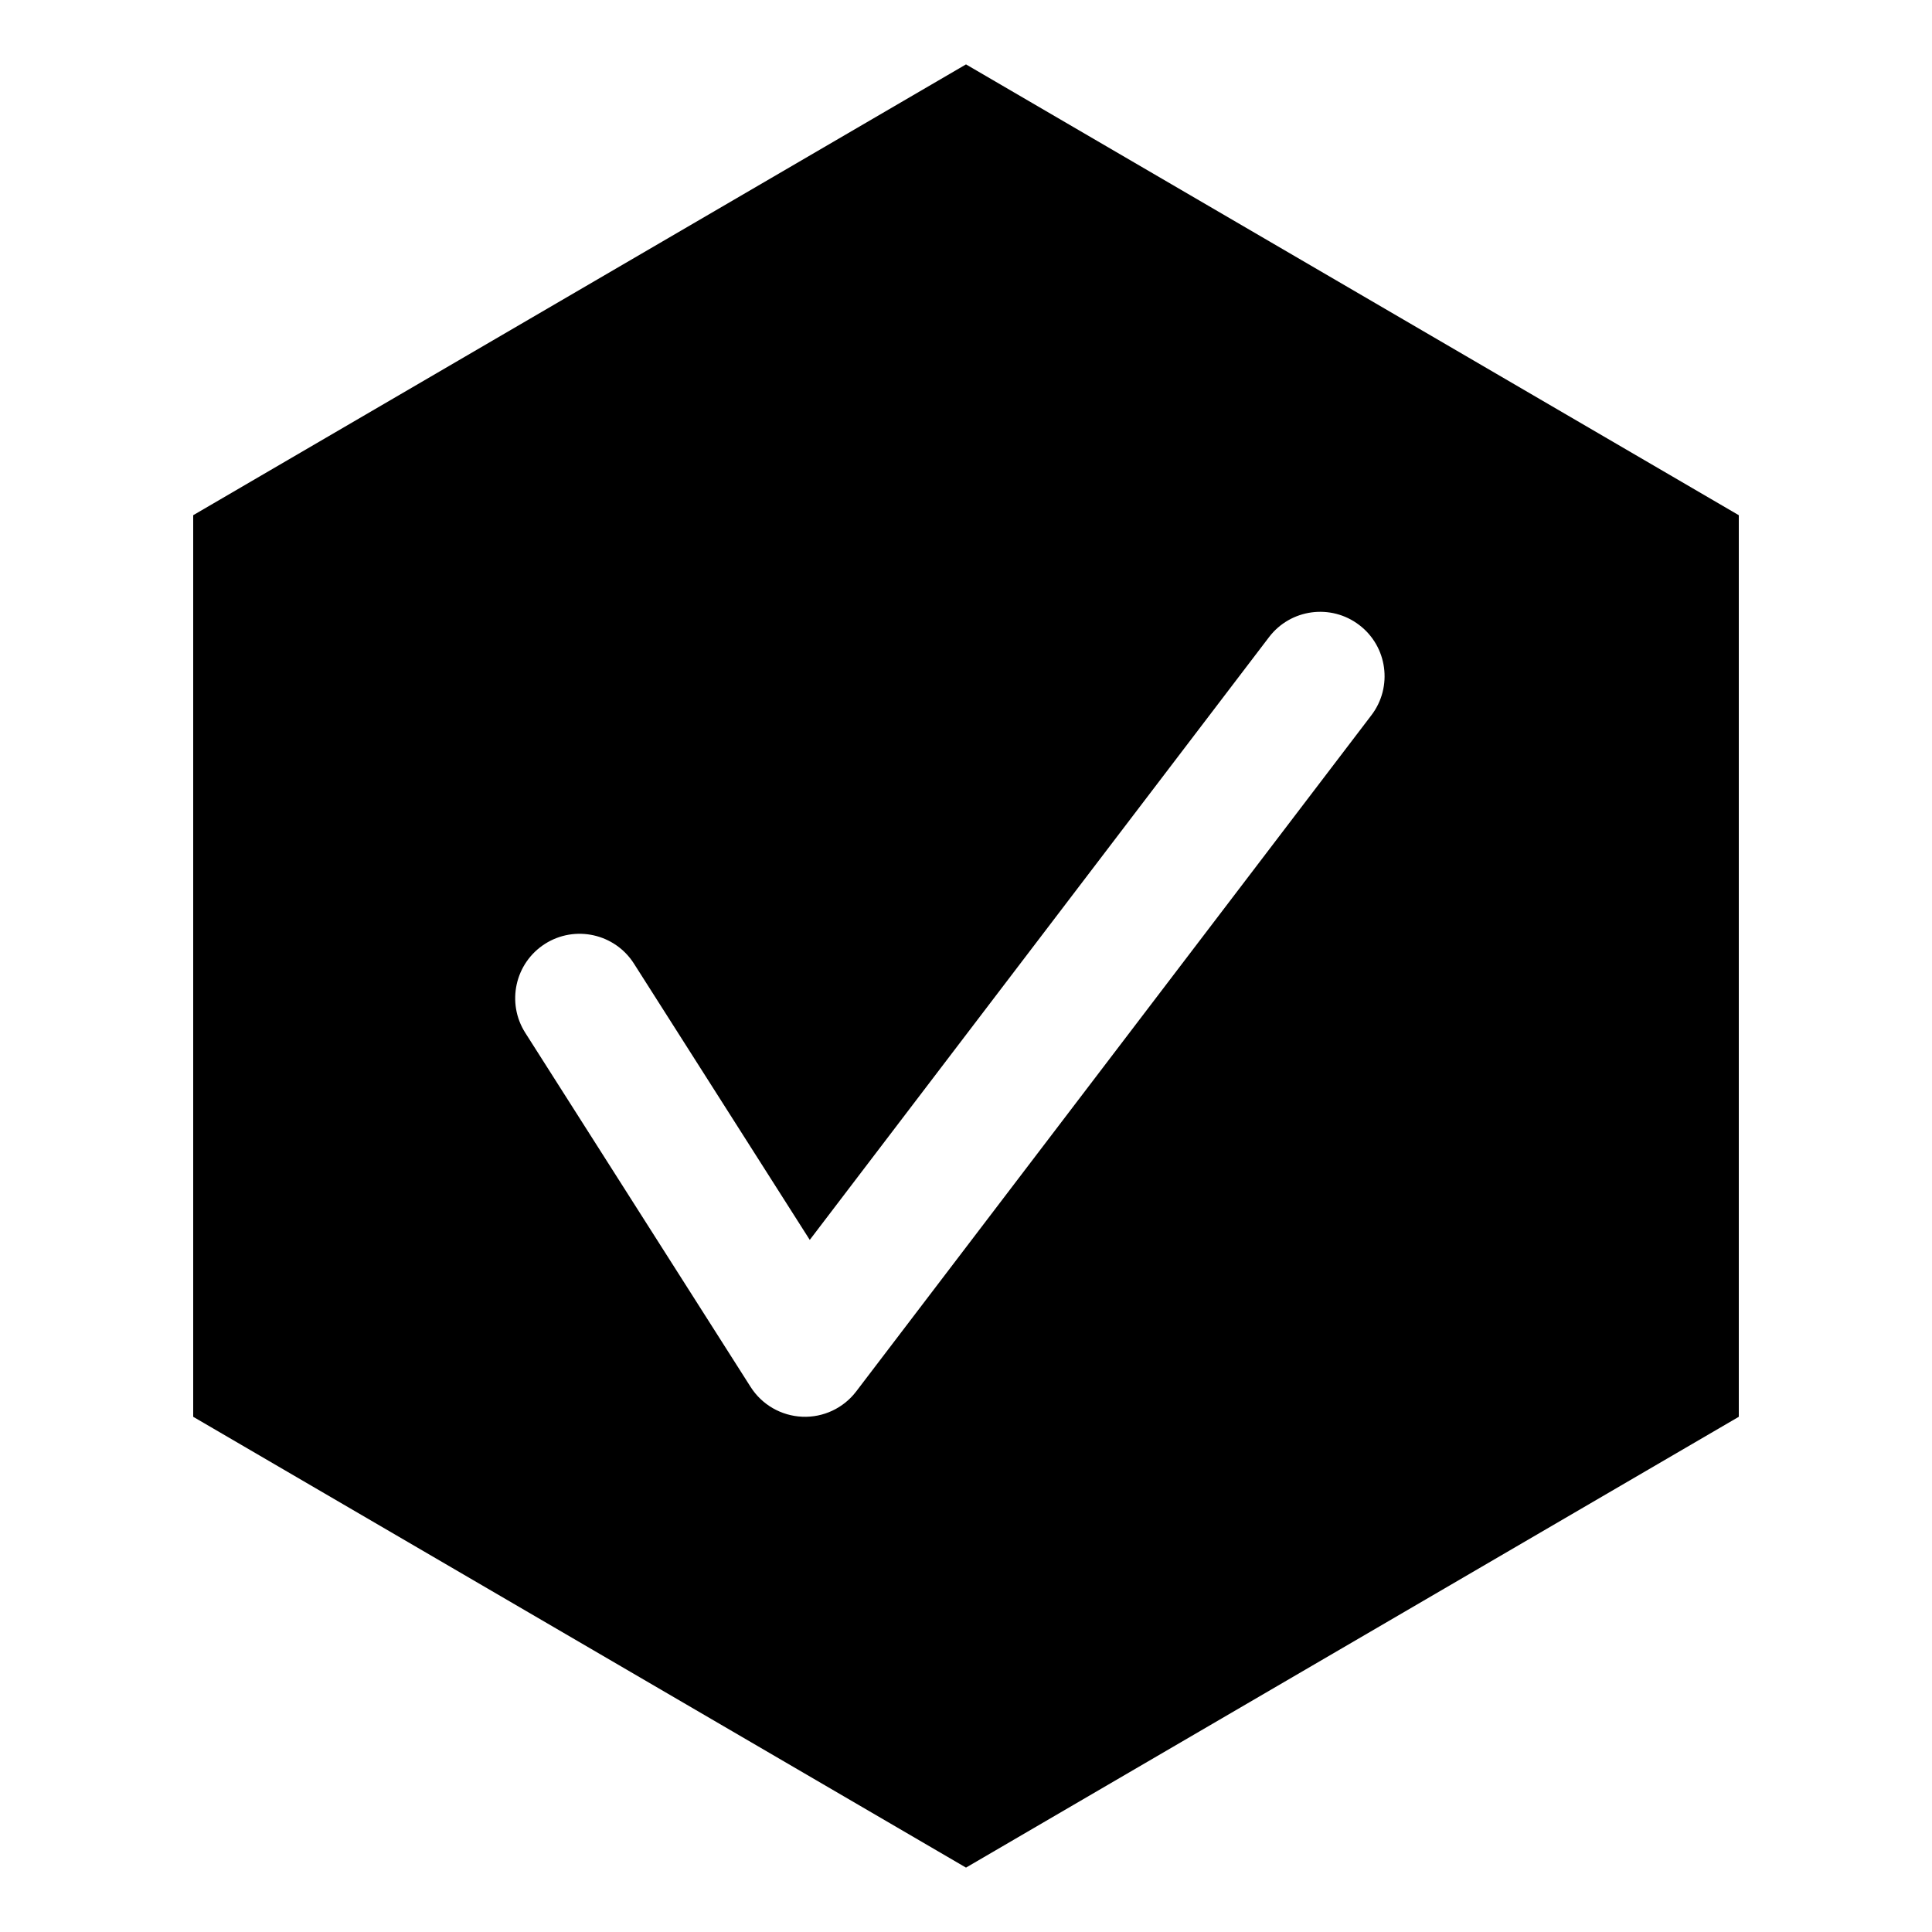
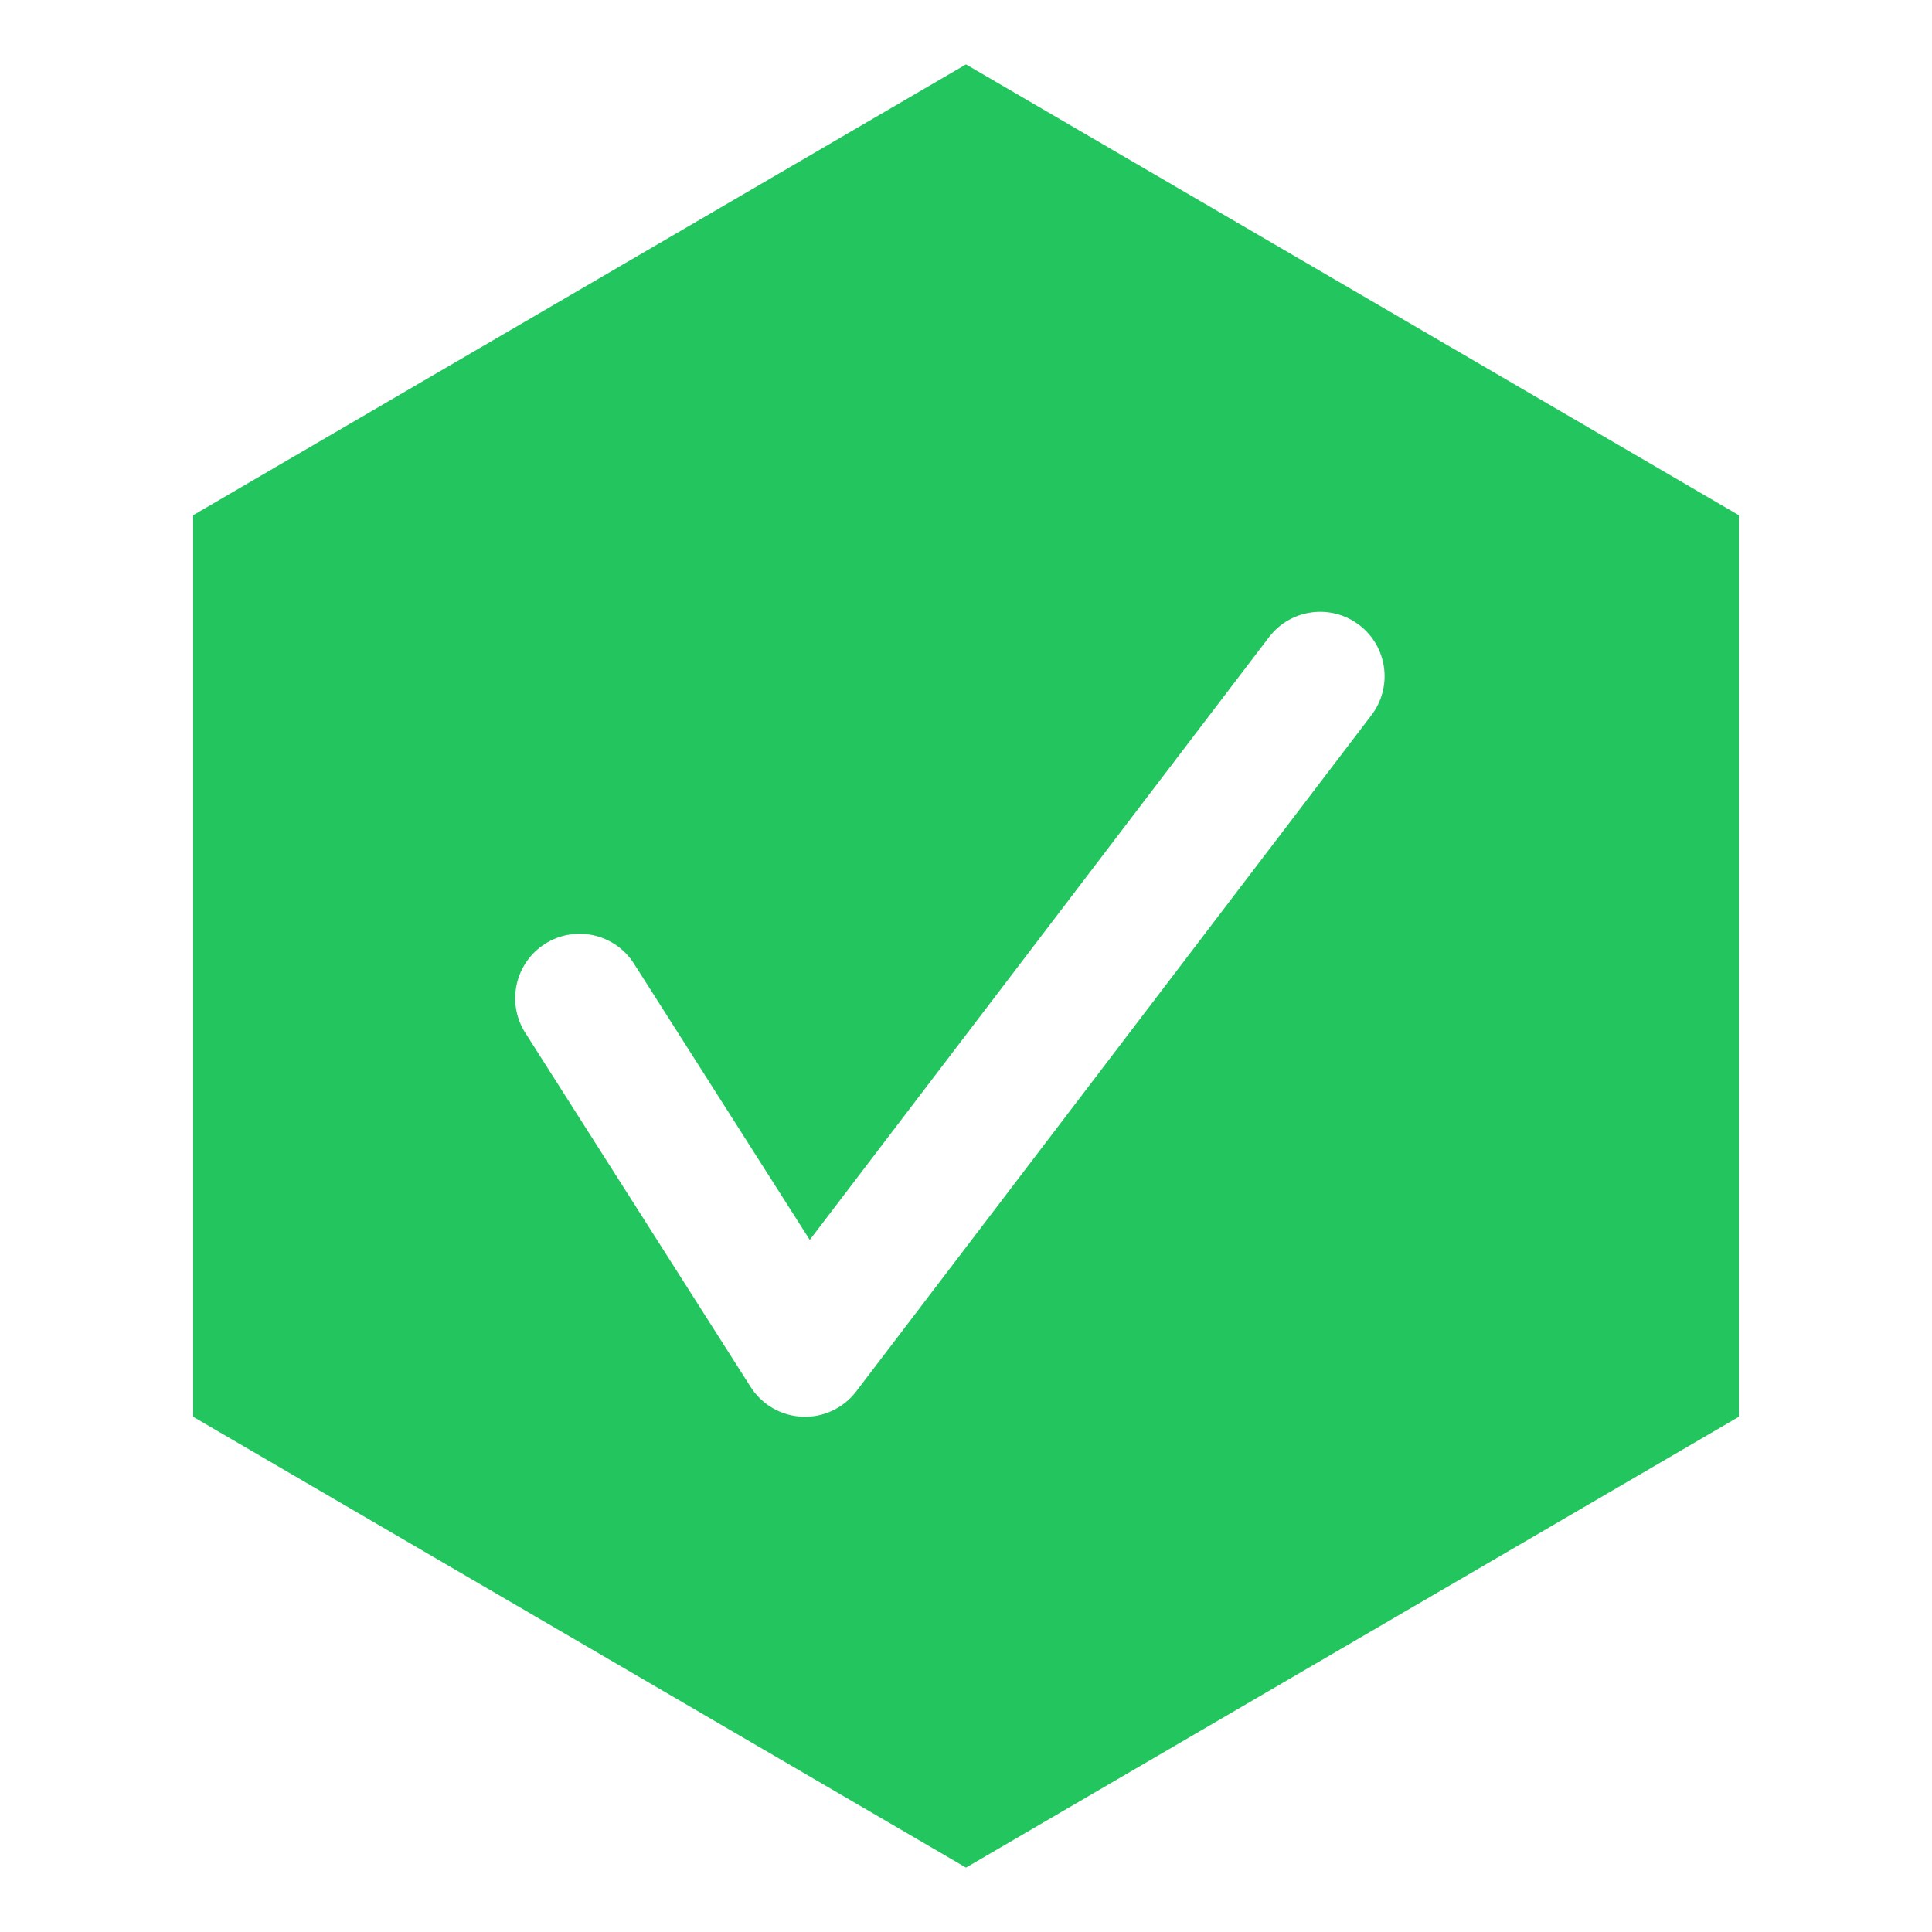
- <svg xmlns="http://www.w3.org/2000/svg" viewBox="0 0 30 30" fill="none">
-   <path fill-rule="evenodd" clip-rule="evenodd" d="M27 8L15 1L3 8V22L15 29L27 22V8ZM21.295 11.106C21.63 10.667 21.545 10.039 21.106 9.705C20.667 9.37 20.039 9.455 19.705 9.894L12.574 19.253L9.844 14.963C9.547 14.497 8.929 14.36 8.463 14.656C7.997 14.953 7.86 15.571 8.156 16.037L11.656 21.537C11.832 21.813 12.131 21.985 12.458 21.999C12.784 22.013 13.097 21.866 13.295 21.606L21.295 11.106Z" fill="currentColor" />
+ <svg xmlns="http://www.w3.org/2000/svg" width="30" height="30" viewBox="0 0 30 30" fill="none">
+   <path fill-rule="evenodd" clip-rule="evenodd" d="M27 8L15 1L3 8V22L15 29L27 22V8ZM21.295 11.106C21.63 10.667 21.545 10.039 21.106 9.705C20.667 9.37 20.039 9.455 19.705 9.894L12.574 19.253L9.844 14.963C9.547 14.497 8.929 14.36 8.463 14.656C7.997 14.953 7.86 15.571 8.156 16.037L11.656 21.537C11.832 21.813 12.131 21.985 12.458 21.999C12.784 22.013 13.097 21.866 13.295 21.606L21.295 11.106Z" fill="#22C55E" />
</svg>
